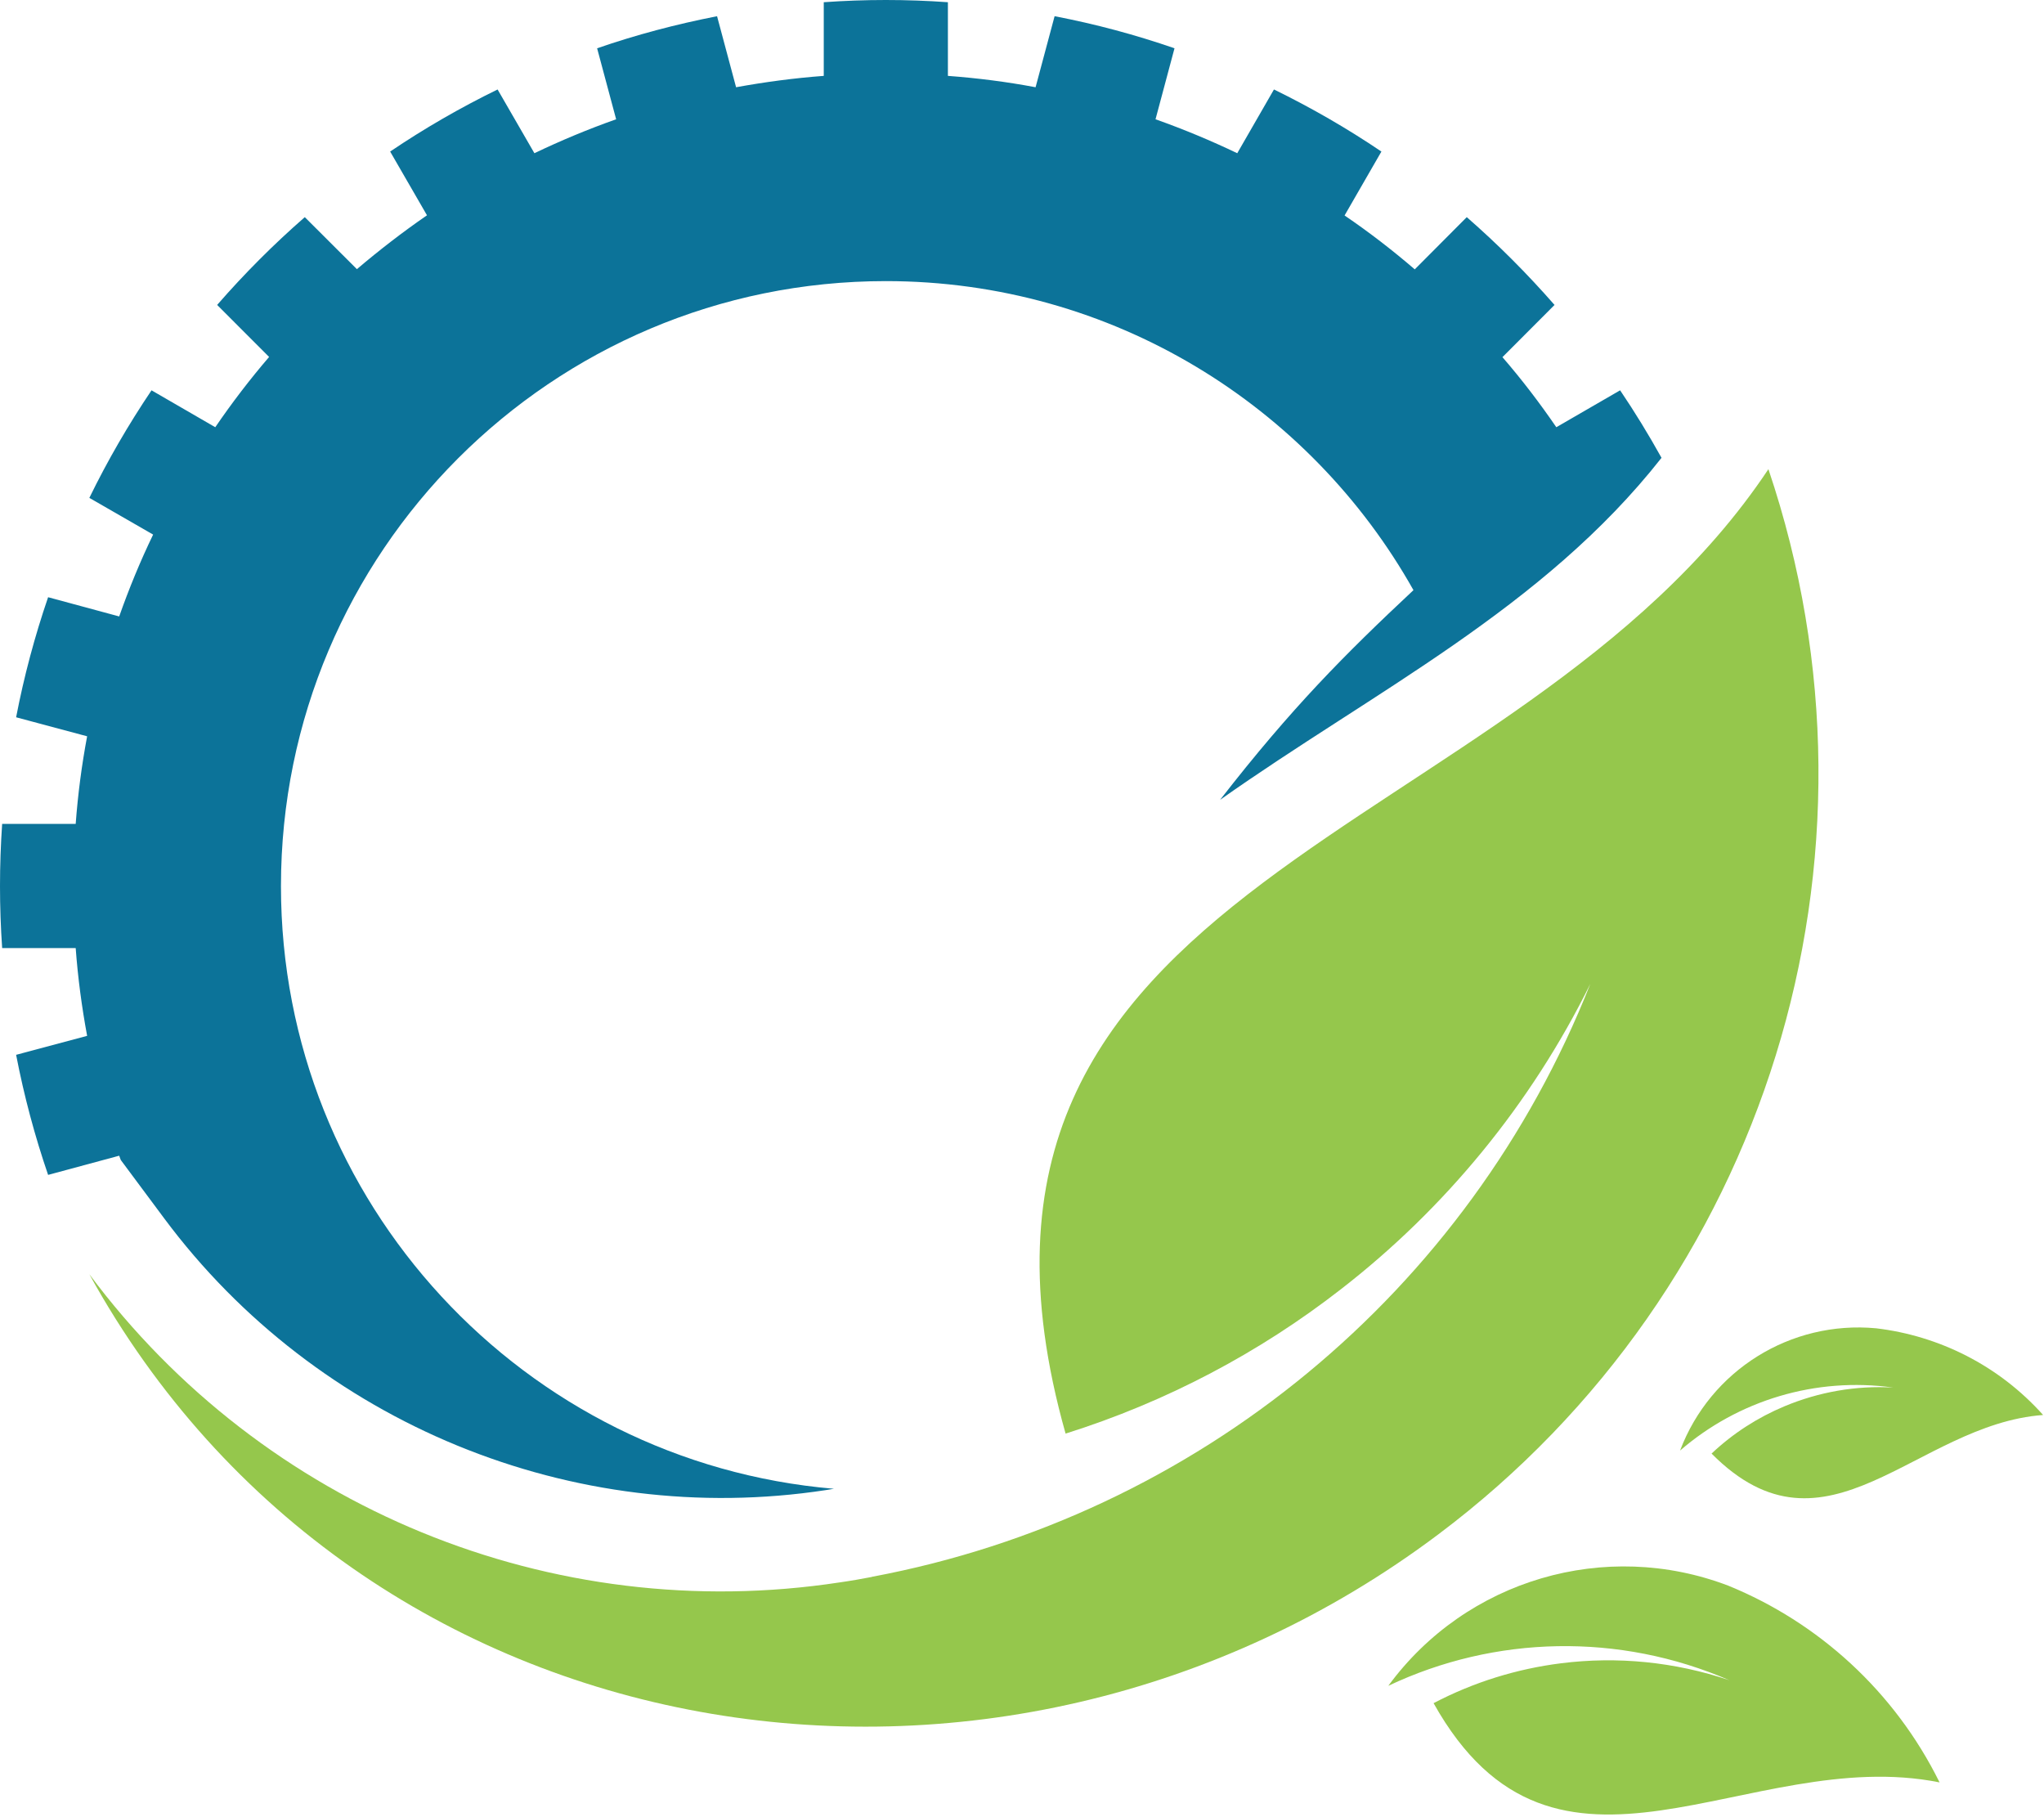
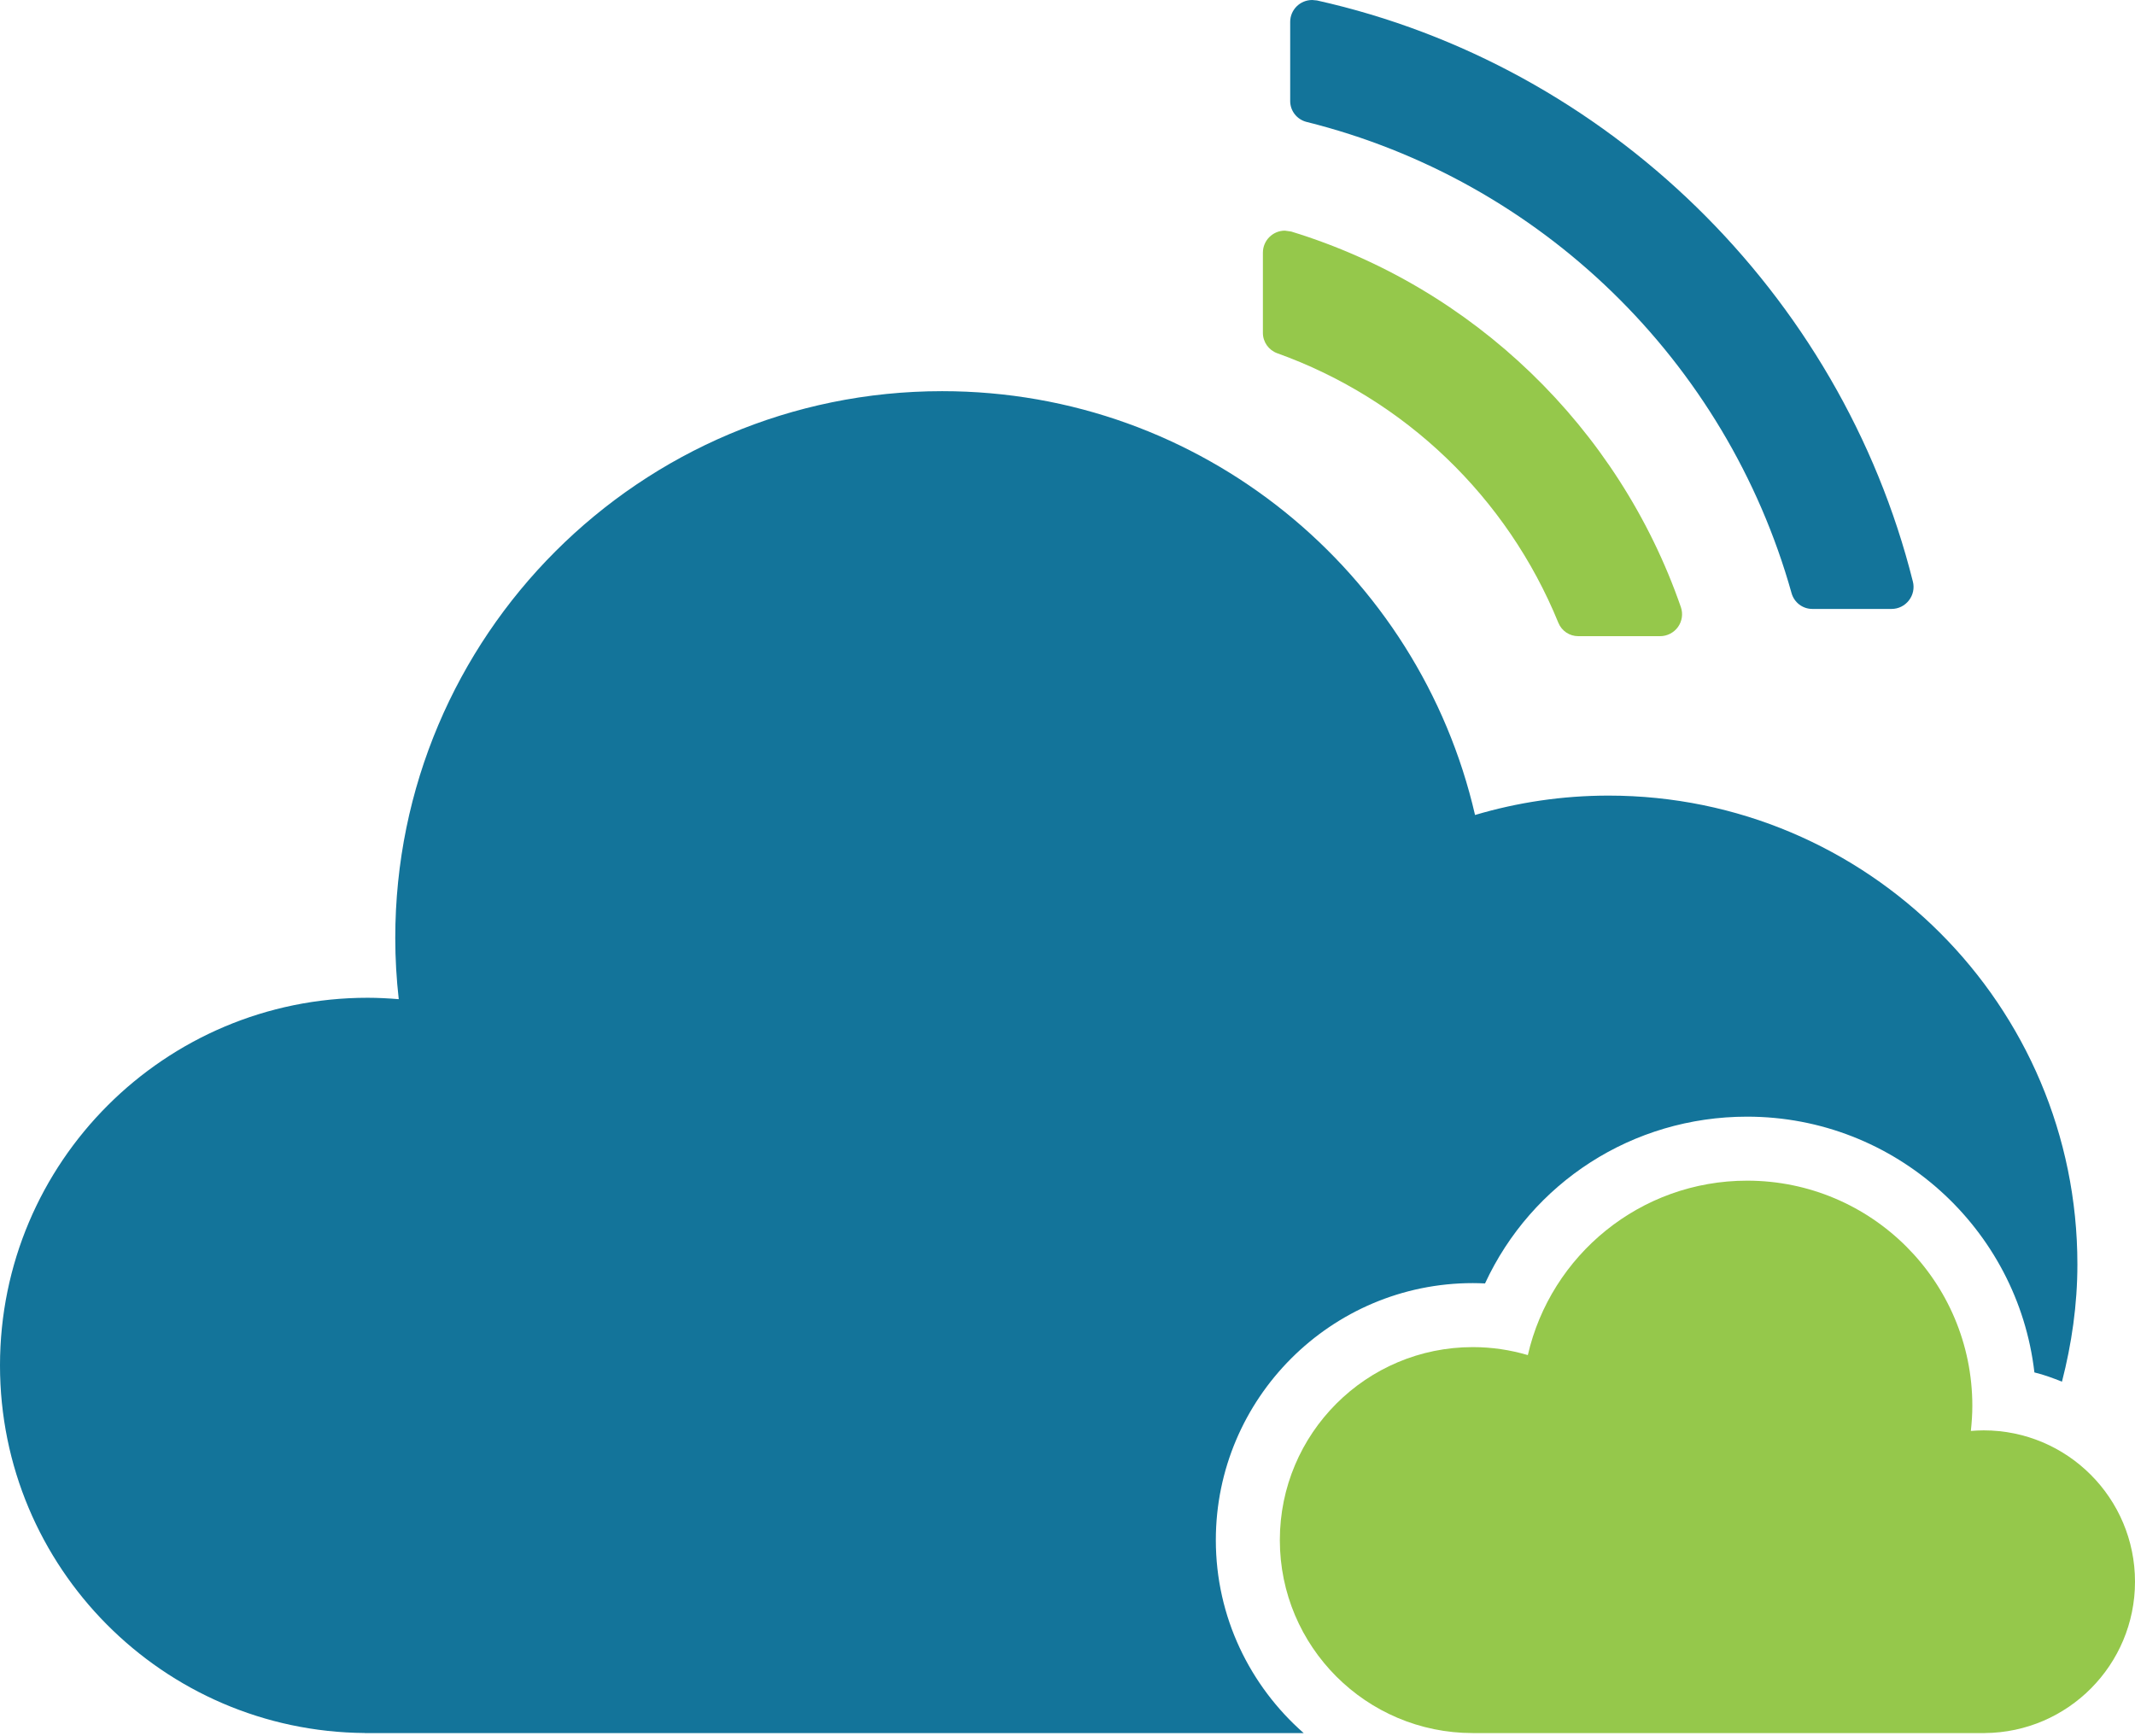
- <svg xmlns="http://www.w3.org/2000/svg" width="100%" height="100%" viewBox="0 0 449 399" version="1.1" xml:space="preserve" style="fill-rule:evenodd;clip-rule:evenodd;stroke-linejoin:round;stroke-miterlimit:2;">
-   <path d="M183.188,326.985c-68.048,-5.775 -121.47,-62.843 -121.47,-132.36c-0,-73.402 59.482,-132.885 132.869,-132.885c49.763,-0 93.135,27.382 115.905,67.875c-15.134,14.167 -26.759,25.83 -42.48,46.057c33.593,-23.745 70.905,-41.962 96.968,-75.12c-2.82,-5.077 -5.85,-10.035 -9.091,-14.827l-14.017,8.107c-3.667,-5.362 -7.619,-10.522 -11.834,-15.39l11.444,-11.467c-5.977,-6.833 -12.427,-13.305 -19.282,-19.283l-11.423,11.468c-4.92,-4.223 -10.05,-8.19 -15.419,-11.835l8.092,-14.04c-7.515,-5.078 -15.397,-9.623 -23.603,-13.635l-8.062,14.002c-5.82,-2.782 -11.813,-5.28 -17.955,-7.455l4.17,-15.592c-8.528,-2.948 -17.34,-5.325 -26.34,-7.043l-4.177,15.6c-6.301,-1.192 -12.728,-2.01 -19.261,-2.497l0,-16.178c-4.5,-0.322 -9.052,-0.487 -13.635,-0.487c-4.582,-0 -9.134,0.165 -13.634,0.487l-0,16.178c-6.533,0.487 -12.961,1.35 -19.26,2.497l-4.178,-15.6c-9.023,1.763 -17.828,4.095 -26.348,7.043l4.178,15.592c-6.158,2.175 -12.142,4.673 -17.955,7.455l-8.085,-14.002c-8.205,4.012 -16.087,8.557 -23.602,13.635l8.092,14.002c-5.348,3.683 -10.477,7.65 -15.397,11.828l-11.445,-11.423c-6.856,5.978 -13.305,12.45 -19.253,19.283l11.415,11.422c-4.215,4.913 -8.168,10.073 -11.827,15.435l-14.003,-8.107c-5.078,7.537 -9.645,15.397 -13.658,23.625l14.01,8.062c-2.812,5.813 -5.287,11.835 -7.455,17.978l-15.614,-4.222c-2.933,8.557 -5.288,17.362 -7.028,26.369l15.6,4.178c-1.185,6.3 -2.032,12.727 -2.513,19.237l-16.155,0c-0.307,4.508 -0.472,9.09 -0.472,13.673c-0,4.546 0.165,9.09 0.472,13.597l16.155,0c0.481,6.548 1.343,12.975 2.513,19.283l-15.6,4.17c1.74,9.007 4.095,17.812 7.028,26.37l15.614,-4.215c0.121,0.322 0.225,0.652 0.345,0.937l9.563,12.855c33.525,45.038 89.797,68.123 145.297,59.655c0.585,-0.082 1.185,-0.21 1.8,-0.292Z" style="fill:#0c7399;" />
-   <path d="M379.68,348.277c-27.022,-10.32 -57.608,-1.35 -74.715,21.983c23.415,-11.093 50.722,-11.708 74.918,-1.23c-12.016,-4.05 -24.645,-5.28 -36.99,-3.72c-9.683,1.222 -19.163,4.132 -27.983,8.76c26.895,48.06 68.985,8.962 111.15,17.4c-9.923,-20.063 -26.647,-35.13 -46.38,-43.193Z" style="fill:#95c74c;" />
-   <path d="M412.117,291.735c-18.765,-1.755 -36.39,9.21 -43.064,26.857c12.772,-11.055 29.827,-16.215 46.837,-13.837c-8.25,-0.488 -16.395,0.982 -23.865,4.095c-5.88,2.46 -11.325,5.932 -16.05,10.402c25.275,25.463 44.873,-6.427 72.832,-8.475c-9.742,-10.89 -22.867,-17.4 -36.69,-19.042Z" style="fill:#95c74c;" />
-   <path d="M294.578,283.14c22.852,-17.723 41.684,-40.575 54.764,-67.058c-26.714,67.628 -86.287,116.843 -157.785,130.23c-0.022,0 -0.045,0 -0.059,0.038c-2.333,0.45 -4.673,0.862 -7.021,1.192c-63.232,9.66 -126.652,-16.38 -164.85,-67.68c59.243,107.468 199.65,129.743 296.303,57.15c72.157,-54.12 101.392,-148.485 72.532,-233.969c-55.5,83.392 -189.247,88.349 -154.387,211.822c22.11,-6.953 42.562,-17.76 60.503,-31.725Z" style="fill:#95c74c;" />
+ <svg xmlns="http://www.w3.org/2000/svg" width="100%" height="100%" viewBox="0 0 546 444" version="1.1" xml:space="preserve" style="fill-rule:evenodd;clip-rule:evenodd;stroke-linejoin:round;stroke-miterlimit:2;">
+   <path d="M446.806,301.971c-27.34,-0 -50.216,19.069 -56.081,44.614c-4.47,-1.317 -9.184,-2.043 -14.061,-2.043c-27.264,0 -49.361,22.102 -49.361,49.365c-0,27.241 22.097,49.352 49.361,49.352l130.934,-0l0,-0.005c21.246,-0.168 38.402,-17.441 38.402,-38.715c0,-21.38 -17.319,-38.703 -38.703,-38.703c-1.1,-0 -2.188,0.06 -3.274,0.148c0.223,-2.112 0.377,-4.252 0.377,-6.427c0,-31.812 -25.792,-57.586 -57.594,-57.586Z" style="fill:#95c84b;fill-rule:nonzero;" />
+   <path d="M376.664,328.173c1.026,-0 2.075,0.034 3.115,0.082c11.899,-25.712 37.658,-42.653 67.027,-42.653c37.899,0 69.229,28.647 73.469,65.417c2.425,0.575 4.741,1.449 7.049,2.358c2.471,-9.612 3.944,-19.631 3.944,-30.015c0,-66.209 -53.683,-119.875 -119.894,-119.875c-11.883,-0 -23.335,1.747 -34.152,4.959c-14.302,-62.085 -69.86,-108.399 -136.272,-108.399c-77.251,-0 -139.866,62.625 -139.866,139.87c0,5.286 0.31,10.498 0.891,15.637c-2.626,-0.214 -5.278,-0.36 -7.951,-0.36c-51.93,0 -94.024,42.093 -94.024,94.028c0,51.687 41.699,93.62 93.289,94.022l0,0.015l240.111,-0c-13.729,-12.056 -22.466,-29.691 -22.466,-49.352c-0,-36.245 29.485,-65.734 65.73,-65.734Z" style="fill:#13749a;fill-rule:nonzero;" />
+   <path d="M330.217,59.221l-1.617,-0.232c-3.098,-0 -5.629,2.523 -5.629,5.622l-0,20.55c-0,2.307 1.478,4.388 3.652,5.18c32.623,11.682 58.816,36.818 71.914,68.96c0.855,2.075 2.85,3.409 5.076,3.409l20.946,0c1.804,0 3.51,-0.887 4.568,-2.355c1.052,-1.485 1.327,-3.363 0.738,-5.068c-15.9,-45.912 -53.162,-81.829 -99.648,-96.066Z" style="fill:#95c84b;fill-rule:nonzero;" />
+   <path d="M336.792,0.114l-1.216,-0.114c-3.103,0 -5.626,2.503 -5.626,5.604l-0,20.243c-0,2.518 1.72,4.712 4.191,5.338c59.832,14.899 107.349,61.064 124.028,120.517c0.658,2.373 2.832,4.04 5.285,4.04l20.302,0c1.74,0 3.352,-0.804 4.422,-2.179c1.066,-1.366 1.439,-3.133 1.023,-4.795c-18.475,-73.792 -78.305,-132.137 -152.409,-148.654Z" style="fill:#13749a;fill-rule:nonzero;" />
</svg>
